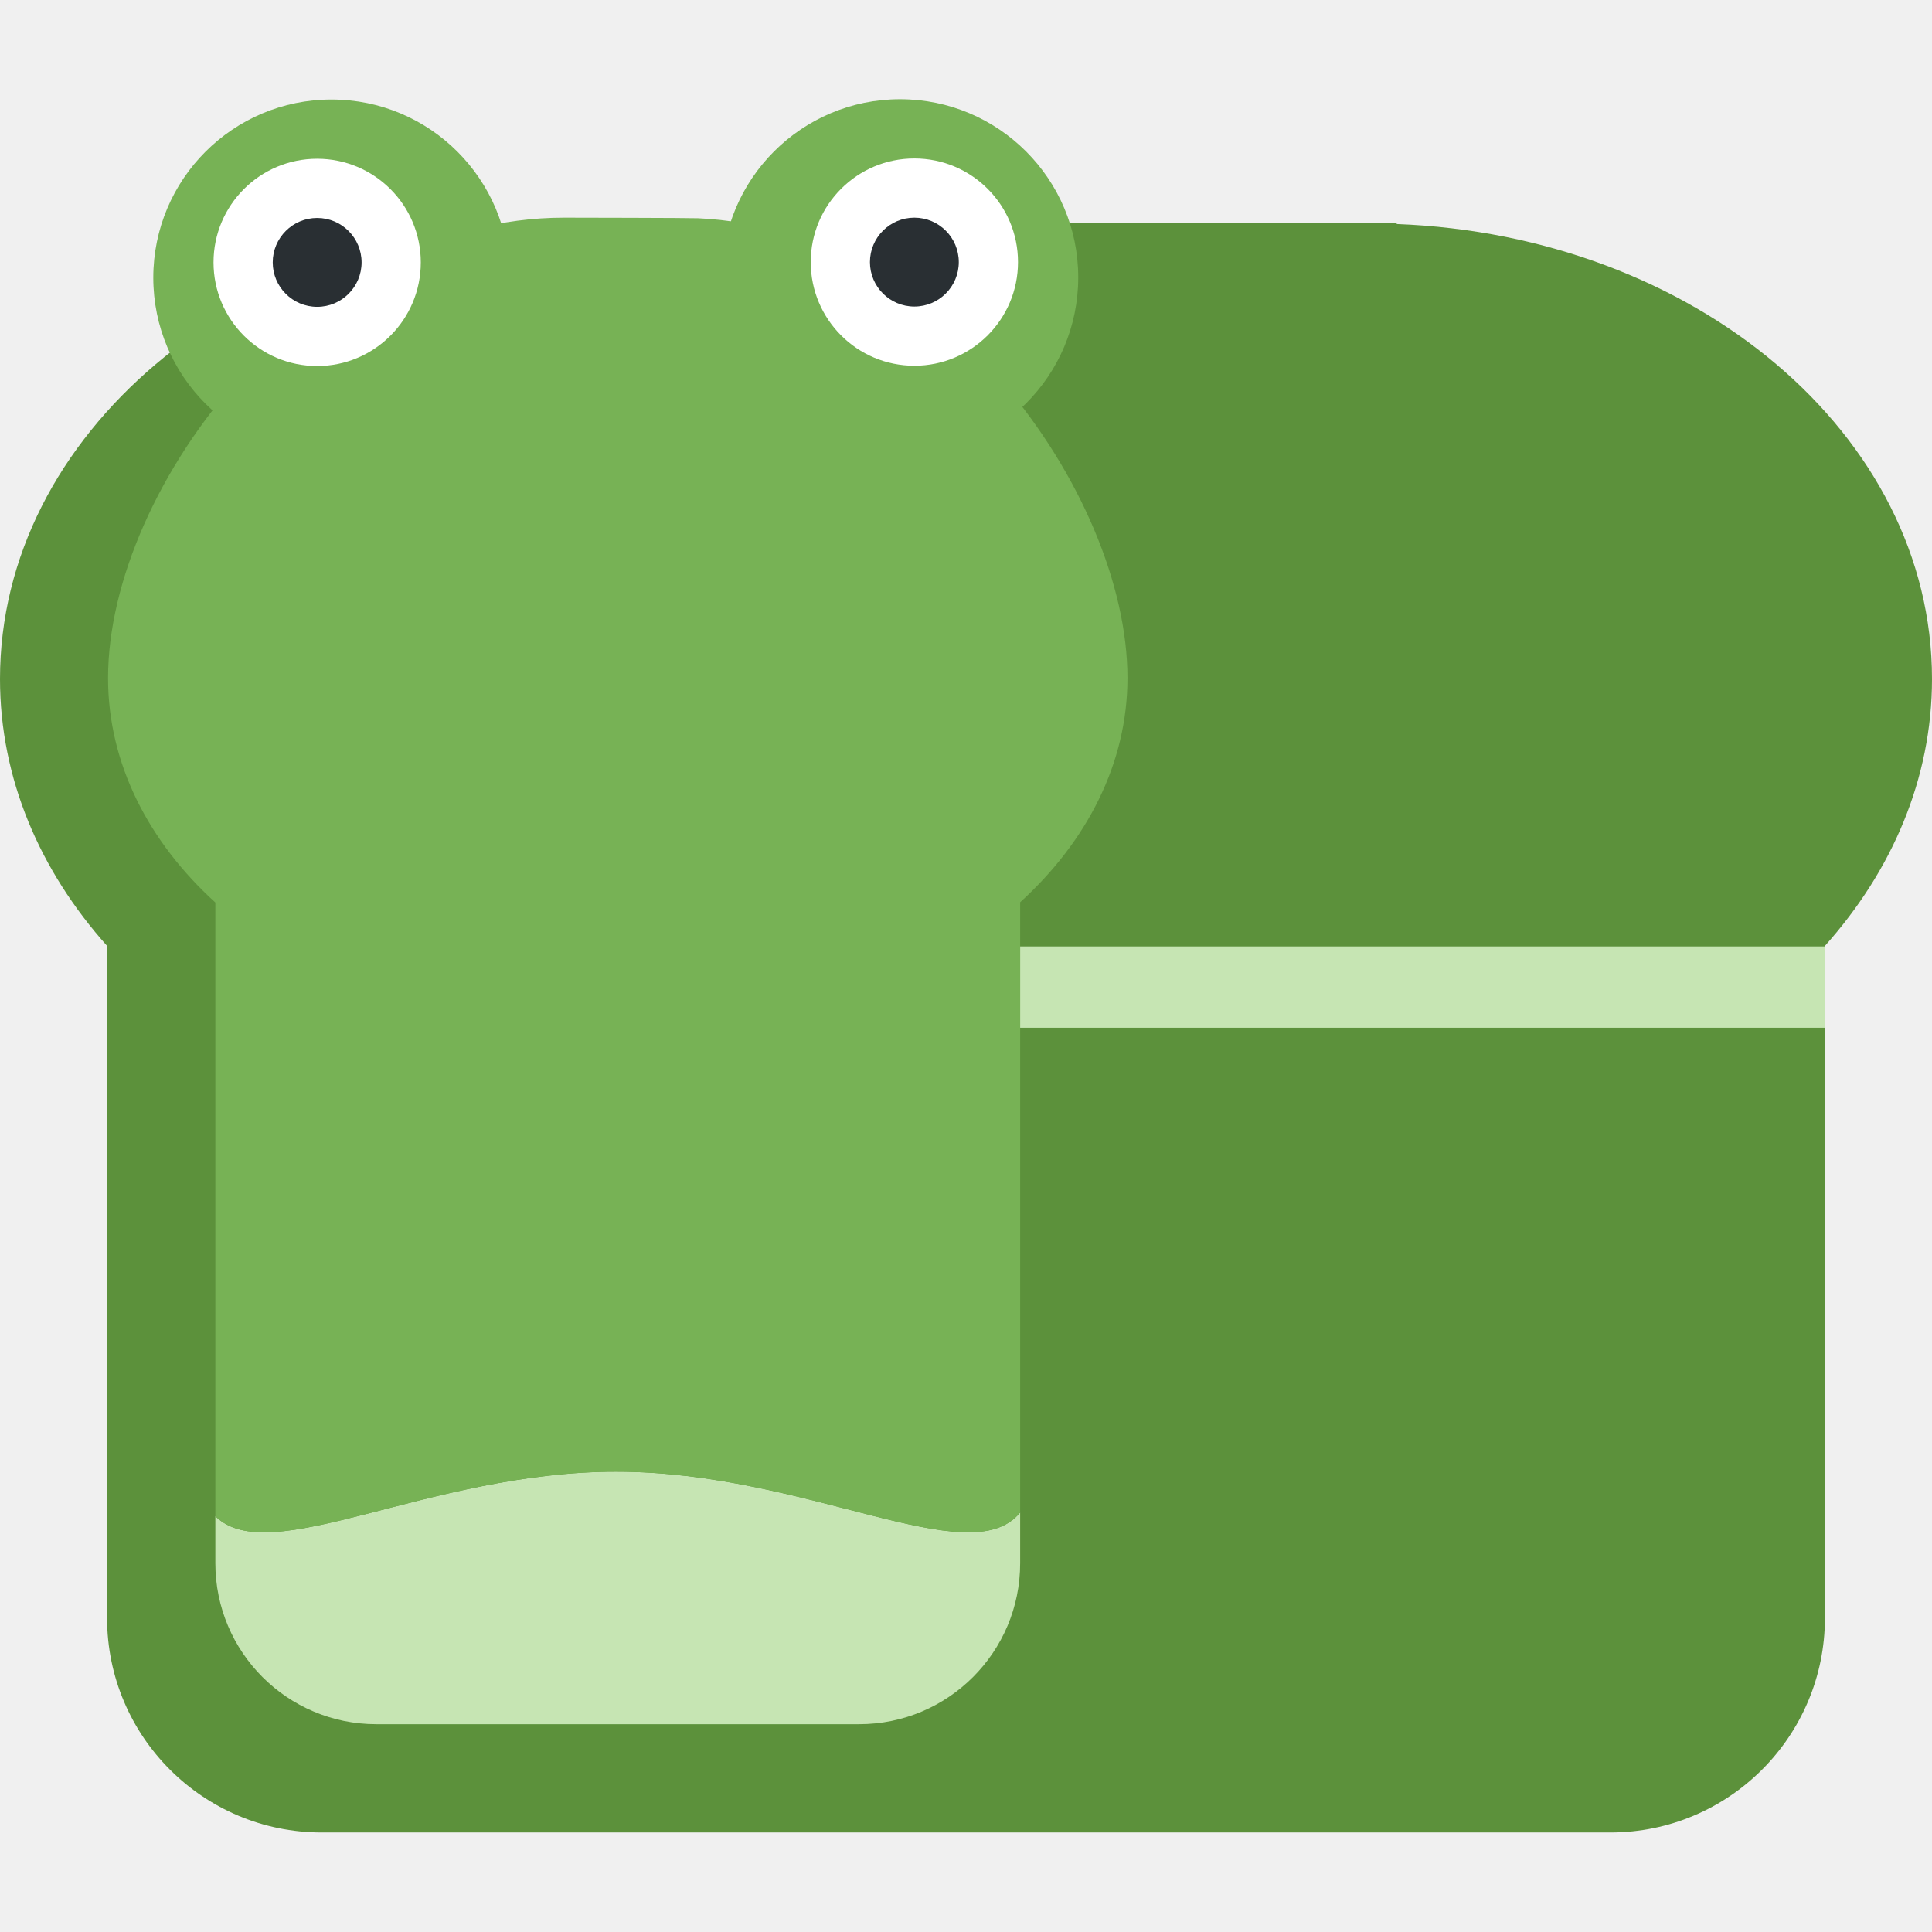
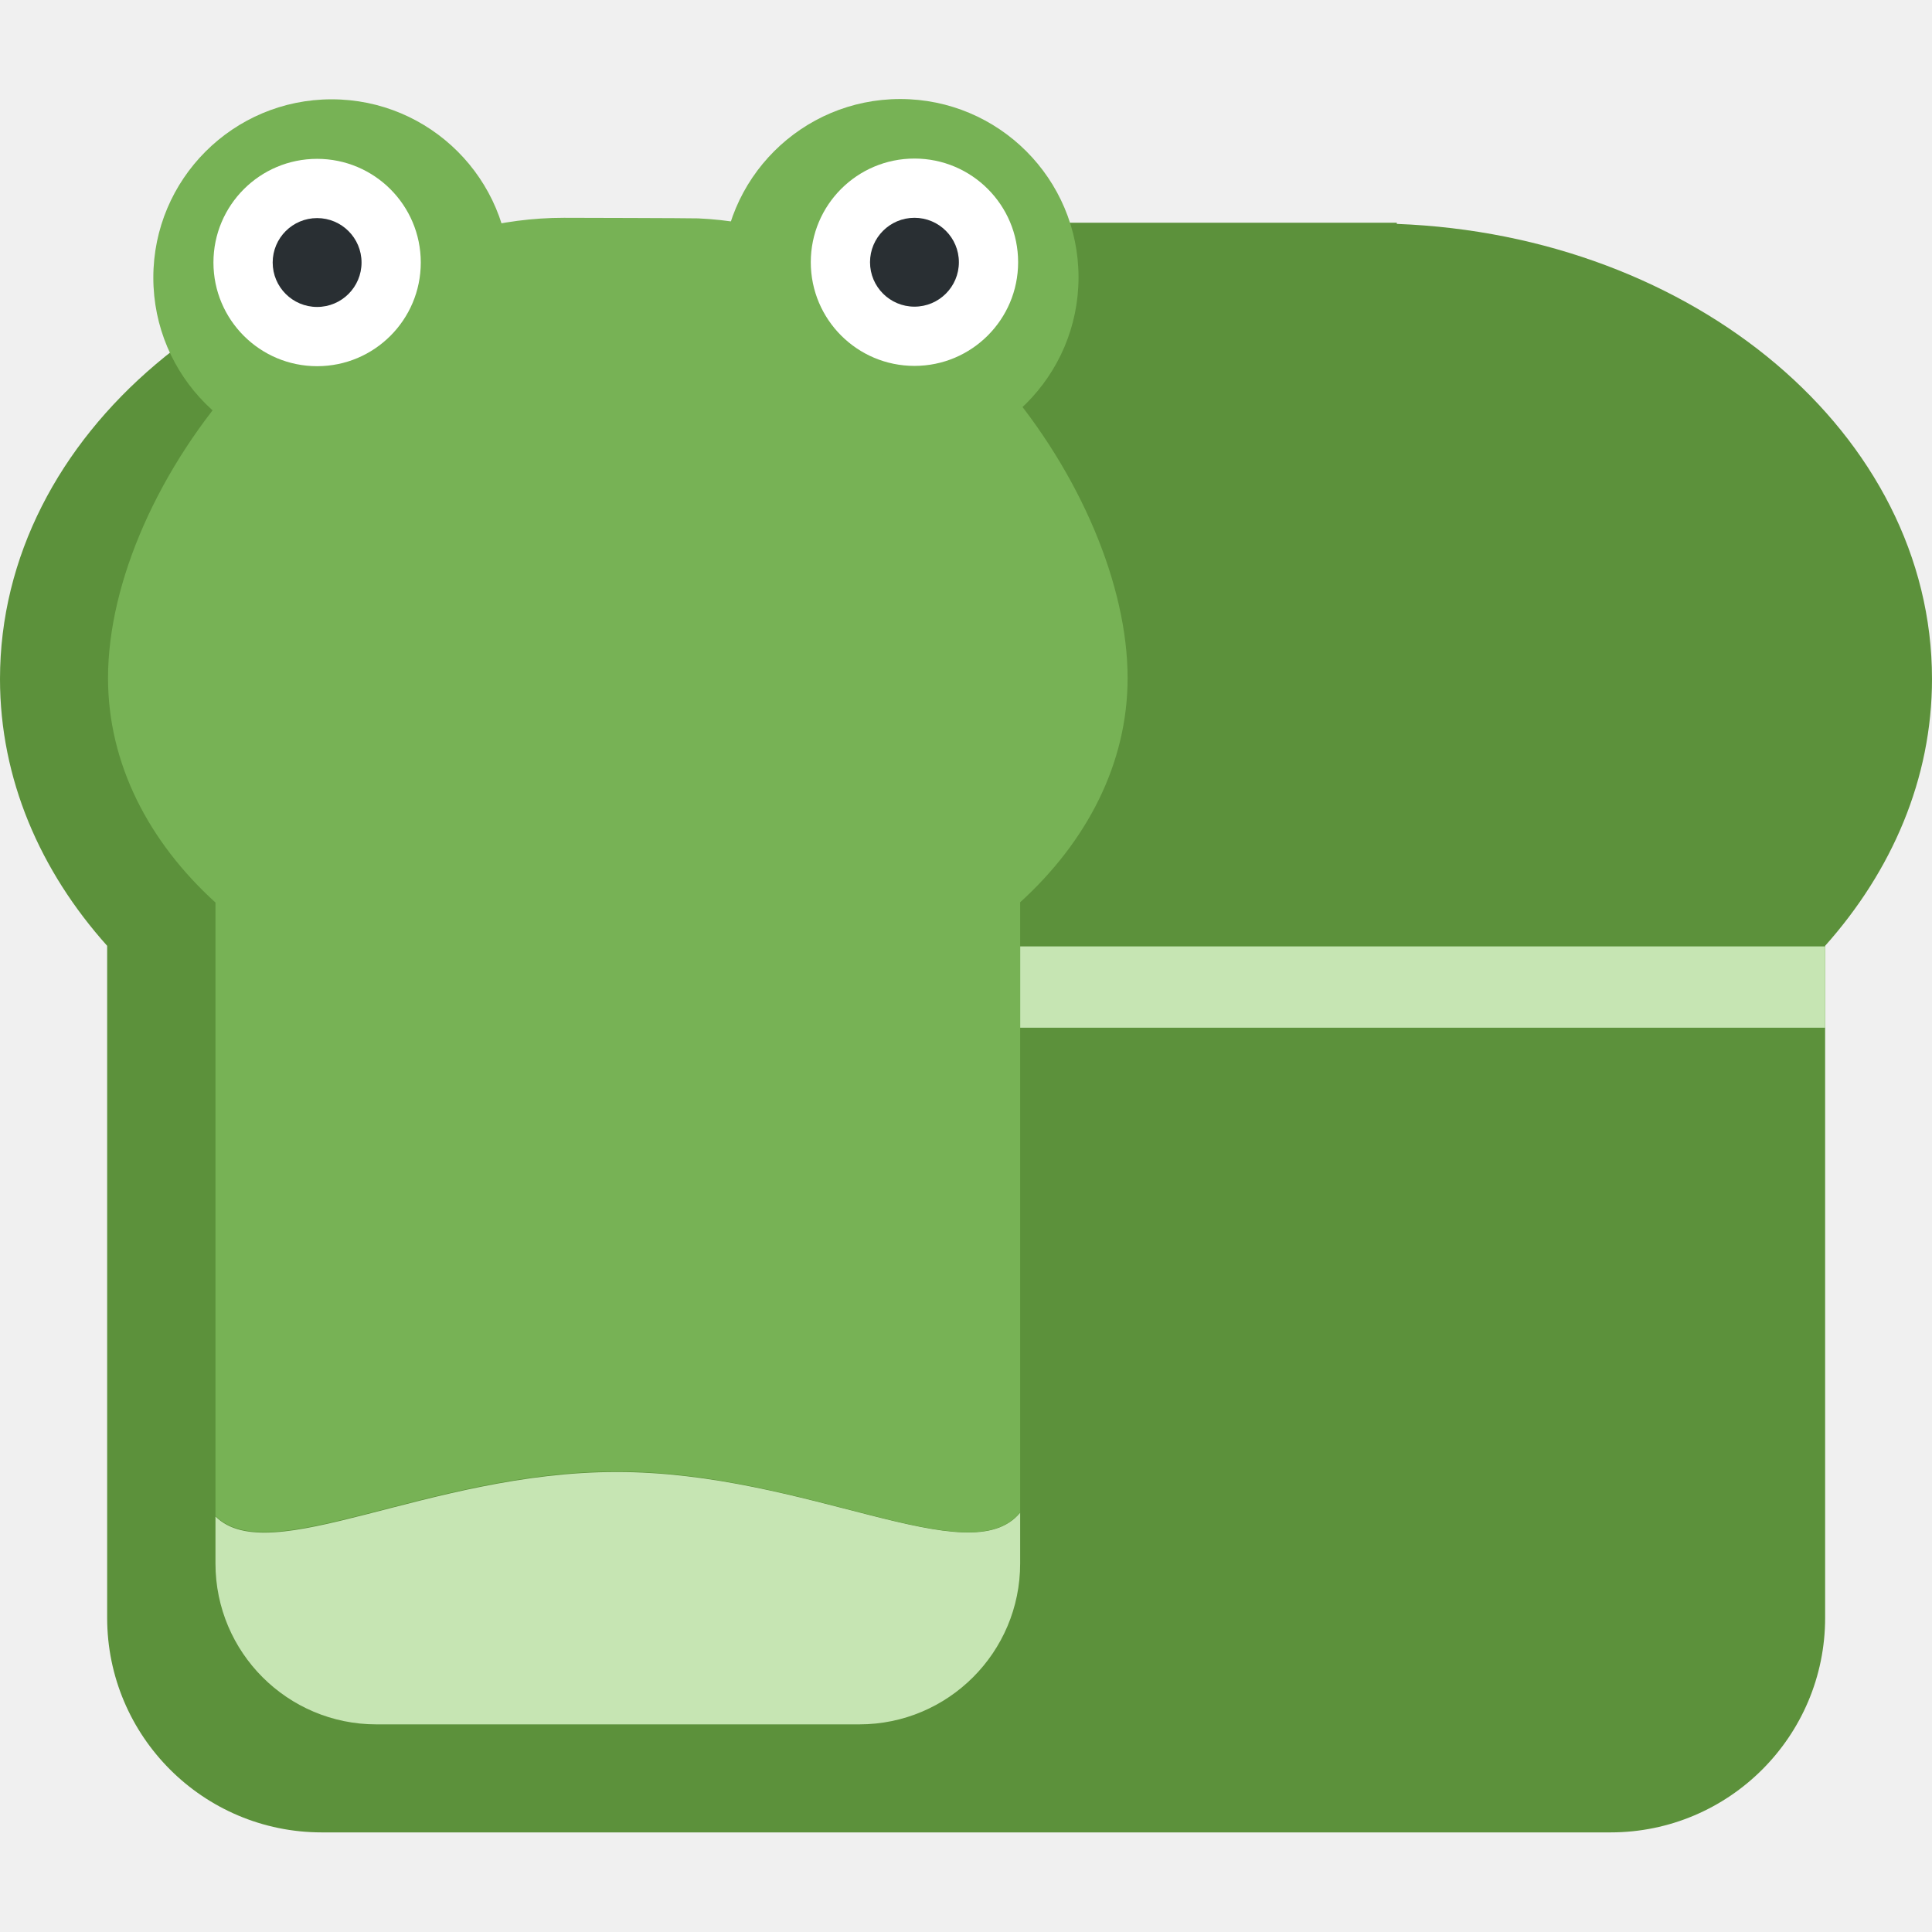
- <svg xmlns="http://www.w3.org/2000/svg" viewBox="0 0 665.32 665.32">
-   <defs>
-     <style>.cls-1{fill:#5c913b;}.cls-2{fill:#c6e5b3;}.cls-3{fill:#77b255;}.cls-4{fill:#fff;}.cls-5{fill:#292f33;}.cls-6{fill:none;}</style>
-   </defs>
-   <g id="Ebene_2" data-name="Ebene 2">
-     <g id="Ebene_1-2" data-name="Ebene 1">
-       <path class="cls-1" d="M665.32,233.81c0-84.22-81.76-152.75-184.34-156.66v-.39H184.34v.39C81.75,81.06,0,149.59,0,233.81c0,34.38,13.77,66.07,36.87,91.93V557.15a73.9,73.9,0,0,0,73.9,73.9H554.55a73.9,73.9,0,0,0,73.9-73.9V325.74C651.55,299.88,665.32,268.19,665.32,233.81Z" />
-       <path class="cls-2" d="M351.3,325.93H628.45v28H351.3Z" />
-       <path class="cls-2" d="M351.31,520.86v17.47a55.43,55.43,0,0,1-55.43,55.43H129.59a55.43,55.43,0,0,1-55.43-55.43V522.12c18.67,18.57,73.39-15.32,138-15.32C278.15,506.8,333.83,542.15,351.31,520.86Z" />
-       <path class="cls-3" d="M388.26,233.5c0,29.43-14,56.31-36.95,77.21V520.86c-17.48,21.29-73.16-14.06-139.15-14.06-64.61,0-119.33,33.89-138,15.32V310.8c-23-20.89-36.95-47.83-36.95-77.3,0-66.32,70.32-158.54,157-158.54,3.1,0,43.14.07,46.19.2C322.89,78.82,388.26,169.56,388.26,233.5Z" />
-       <circle class="cls-3" cx="114.15" cy="95.63" r="61.36" />
-       <circle class="cls-4" cx="109.22" cy="90.36" r="35.69" />
-       <circle class="cls-5" cx="109.22" cy="90.36" r="15.3" />
-       <circle class="cls-3" cx="309.95" cy="95.53" r="61.36" />
-       <circle class="cls-4" cx="314.88" cy="90.26" r="35.69" />
-       <circle class="cls-5" cx="314.88" cy="90.26" r="15.3" />
-       <rect class="cls-6" width="665.32" height="665.32" />
+ <svg xmlns="http://www.w3.org/2000/svg" version="1.1" id="Ebene_1" x="0px" y="0px" viewBox="0 0 665.3 665.3" style="enable-background:new 0 0 665.3 665.3;" xml:space="preserve">
+   <style type="text/css">
+ 	.st0{fill:#5C913B;}
+ 	.st1{fill:#C6E5B3;}
+ 	.st2{fill:#77B255;}
+ 	.st3{fill:#FFFFFF;}
+ 	.st4{fill:#292F33;}
+ 	.st5{fill:none;}
+ </style>
+   <g id="Ebene_2_1_">
+     <g id="Ebene_1-2">
+       <path class="st0" d="M665.3,233.8c0-84.2-81.8-152.8-184.3-156.7v-0.4H184.3v0.4C81.8,81.1,0,149.6,0,233.8    c0,34.4,13.8,66.1,36.9,91.9v231.4c0,40.8,33.1,73.9,73.9,73.9c0,0,0,0,0,0h443.8c40.8,0,73.9-33.1,73.9-73.9c0,0,0,0,0,0V325.7    C651.5,299.9,665.3,268.2,665.3,233.8z" />
+       <path class="st1" d="M351.3,325.9h277.2v28H351.3V325.9z" />
+       <path class="st1" d="M351.3,520.9v17.5c0,30.6-24.8,55.4-55.4,55.4H129.6c-30.6,0-55.4-24.8-55.4-55.4v-16.2    c18.7,18.6,73.4-15.3,138-15.3C278.1,506.8,333.8,542.2,351.3,520.9z" />
+       <path class="st2" d="M388.3,233.5c0,29.4-14,56.3-37,77.2v210.1c-17.5,21.3-73.2-14.1-139.1-14.1c-64.6,0-119.3,33.9-138,15.3    V310.8c-23-20.9-37-47.8-37-77.3c0-66.3,70.3-158.5,157-158.5c3.1,0,43.1,0.1,46.2,0.2C322.9,78.8,388.3,169.6,388.3,233.5z" />
+       <circle class="st2" cx="114.2" cy="95.6" r="61.4" />
+       <circle class="st3" cx="109.2" cy="90.4" r="35.7" />
+       <circle class="st4" cx="109.2" cy="90.4" r="15.3" />
+       <circle class="st2" cx="310" cy="95.5" r="61.4" />
+       <circle class="st3" cx="314.9" cy="90.3" r="35.7" />
+       <circle class="st4" cx="314.9" cy="90.3" r="15.3" />
+       <rect y="0" class="st5" width="665.3" height="665.3" />
    </g>
  </g>
</svg>
